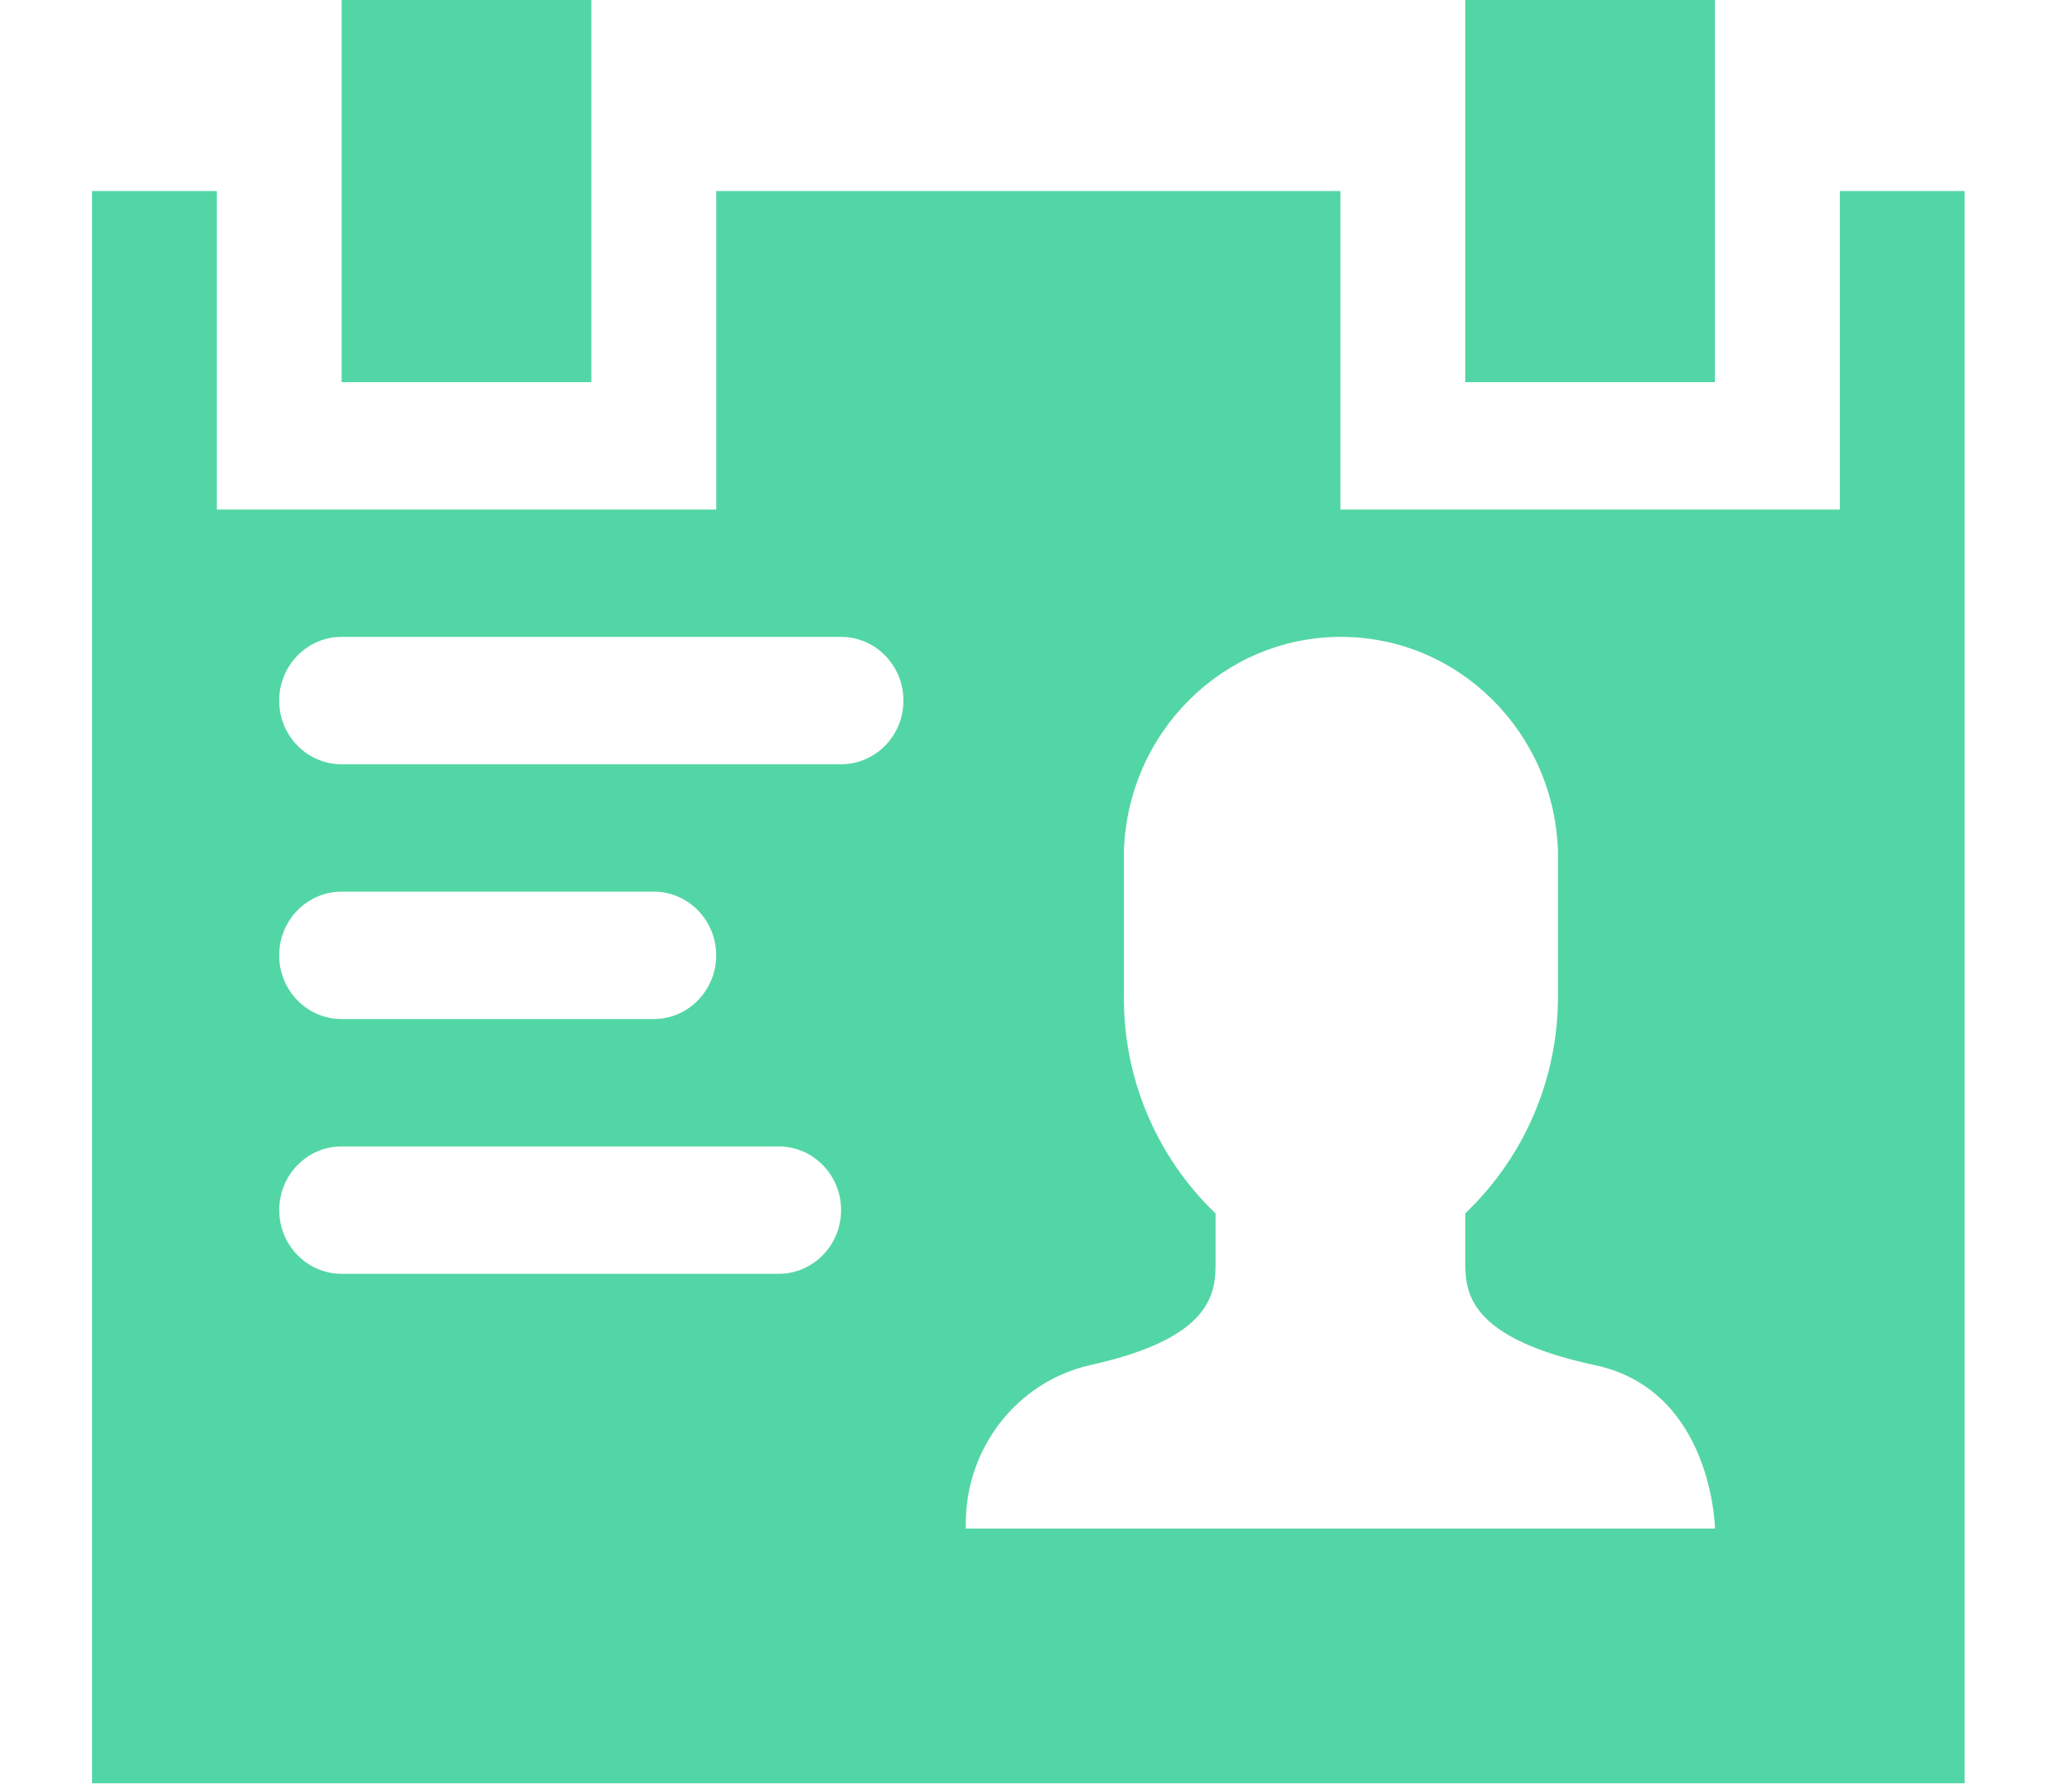
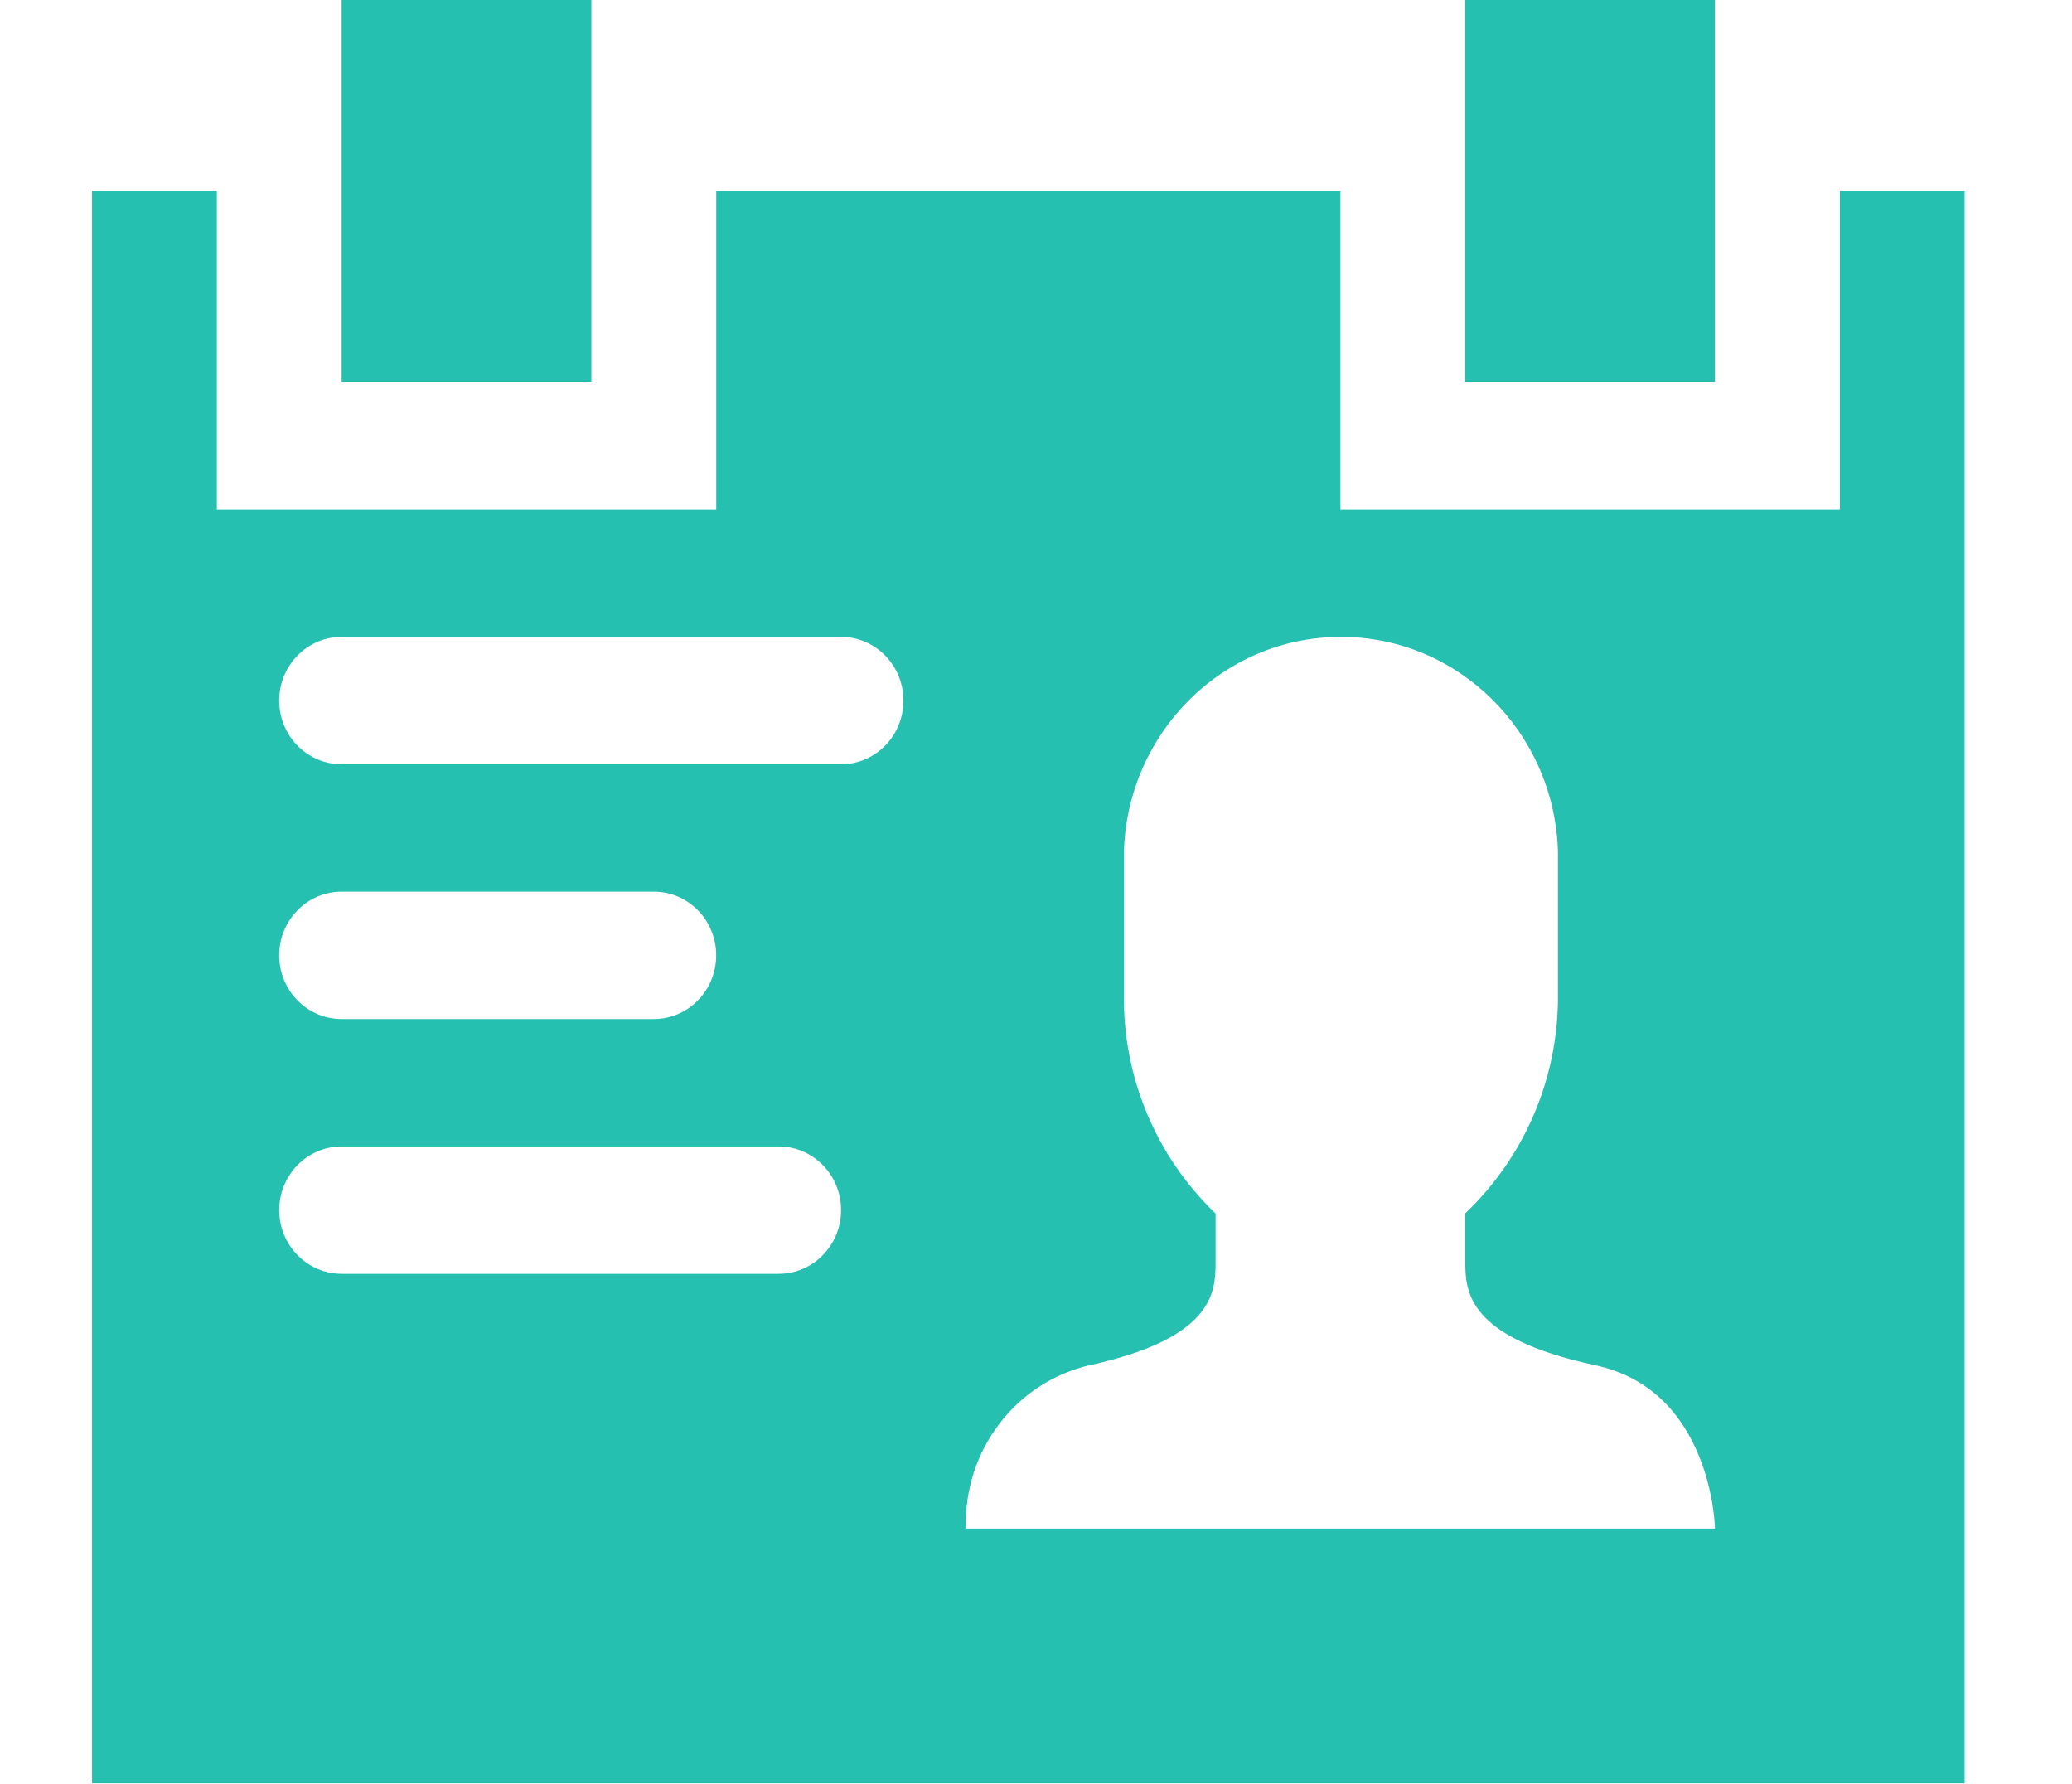
<svg xmlns="http://www.w3.org/2000/svg" width="43" height="37" viewBox="0 0 43 37">
-   <path fill="#53d6a5" fill-rule="evenodd" d="M4.5 3.964v6.607h10.364V3.964h12.954v6.607h10.364V3.964h2.59V37H1.91V3.964H4.5zm23.329 9.25c-2.43 0-4.422 1.964-4.504 4.44v2.96a6.18 6.18 0 0 0 1.902 4.564v1.043c-.002.619-.083 1.545-2.59 2.099-1.553.347-2.642 1.774-2.592 3.394h15.546s-.048-2.873-2.494-3.39c-2.67-.574-2.688-1.543-2.688-2.16v-.99a6.2 6.2 0 0 0 1.923-4.56v-2.96c-.082-2.476-2.074-4.44-4.503-4.44zm-11.67 10.572H7.091c-.716 0-1.296.591-1.296 1.321s.58 1.322 1.296 1.322h9.068c.716 0 1.296-.592 1.296-1.322 0-.73-.58-1.321-1.296-1.321zM13.57 18.5H7.09c-.716 0-1.296.592-1.296 1.321 0 .73.58 1.322 1.296 1.322h6.477c.716 0 1.296-.592 1.296-1.322 0-.73-.58-1.321-1.296-1.321zm3.886-5.286H7.09c-.716 0-1.296.592-1.296 1.322 0 .73.58 1.321 1.296 1.321h10.364c.715 0 1.295-.591 1.295-1.321s-.58-1.322-1.295-1.322zM12.273 0v7.929H7.09V0h5.182zM35.59 0v7.929h-5.182V0h5.182z" />
+   <path fill="#25c0b0" fill-rule="evenodd" d="M4.5 3.964v6.607h10.364V3.964h12.954v6.607h10.364V3.964h2.59V37H1.91V3.964H4.5zm23.329 9.25c-2.43 0-4.422 1.964-4.504 4.44v2.96a6.18 6.18 0 0 0 1.902 4.564v1.043c-.002.619-.083 1.545-2.59 2.099-1.553.347-2.642 1.774-2.592 3.394h15.546s-.048-2.873-2.494-3.39c-2.67-.574-2.688-1.543-2.688-2.16v-.99a6.2 6.2 0 0 0 1.923-4.56v-2.96c-.082-2.476-2.074-4.44-4.503-4.44zm-11.67 10.572H7.091c-.716 0-1.296.591-1.296 1.321s.58 1.322 1.296 1.322h9.068c.716 0 1.296-.592 1.296-1.322 0-.73-.58-1.321-1.296-1.321zM13.57 18.5H7.09c-.716 0-1.296.592-1.296 1.321 0 .73.58 1.322 1.296 1.322h6.477c.716 0 1.296-.592 1.296-1.322 0-.73-.58-1.321-1.296-1.321zm3.886-5.286H7.09c-.716 0-1.296.592-1.296 1.322 0 .73.58 1.321 1.296 1.321h10.364c.715 0 1.295-.591 1.295-1.321s-.58-1.322-1.295-1.322zM12.273 0v7.929H7.09V0h5.182zM35.59 0v7.929h-5.182V0h5.182z" />
</svg>
